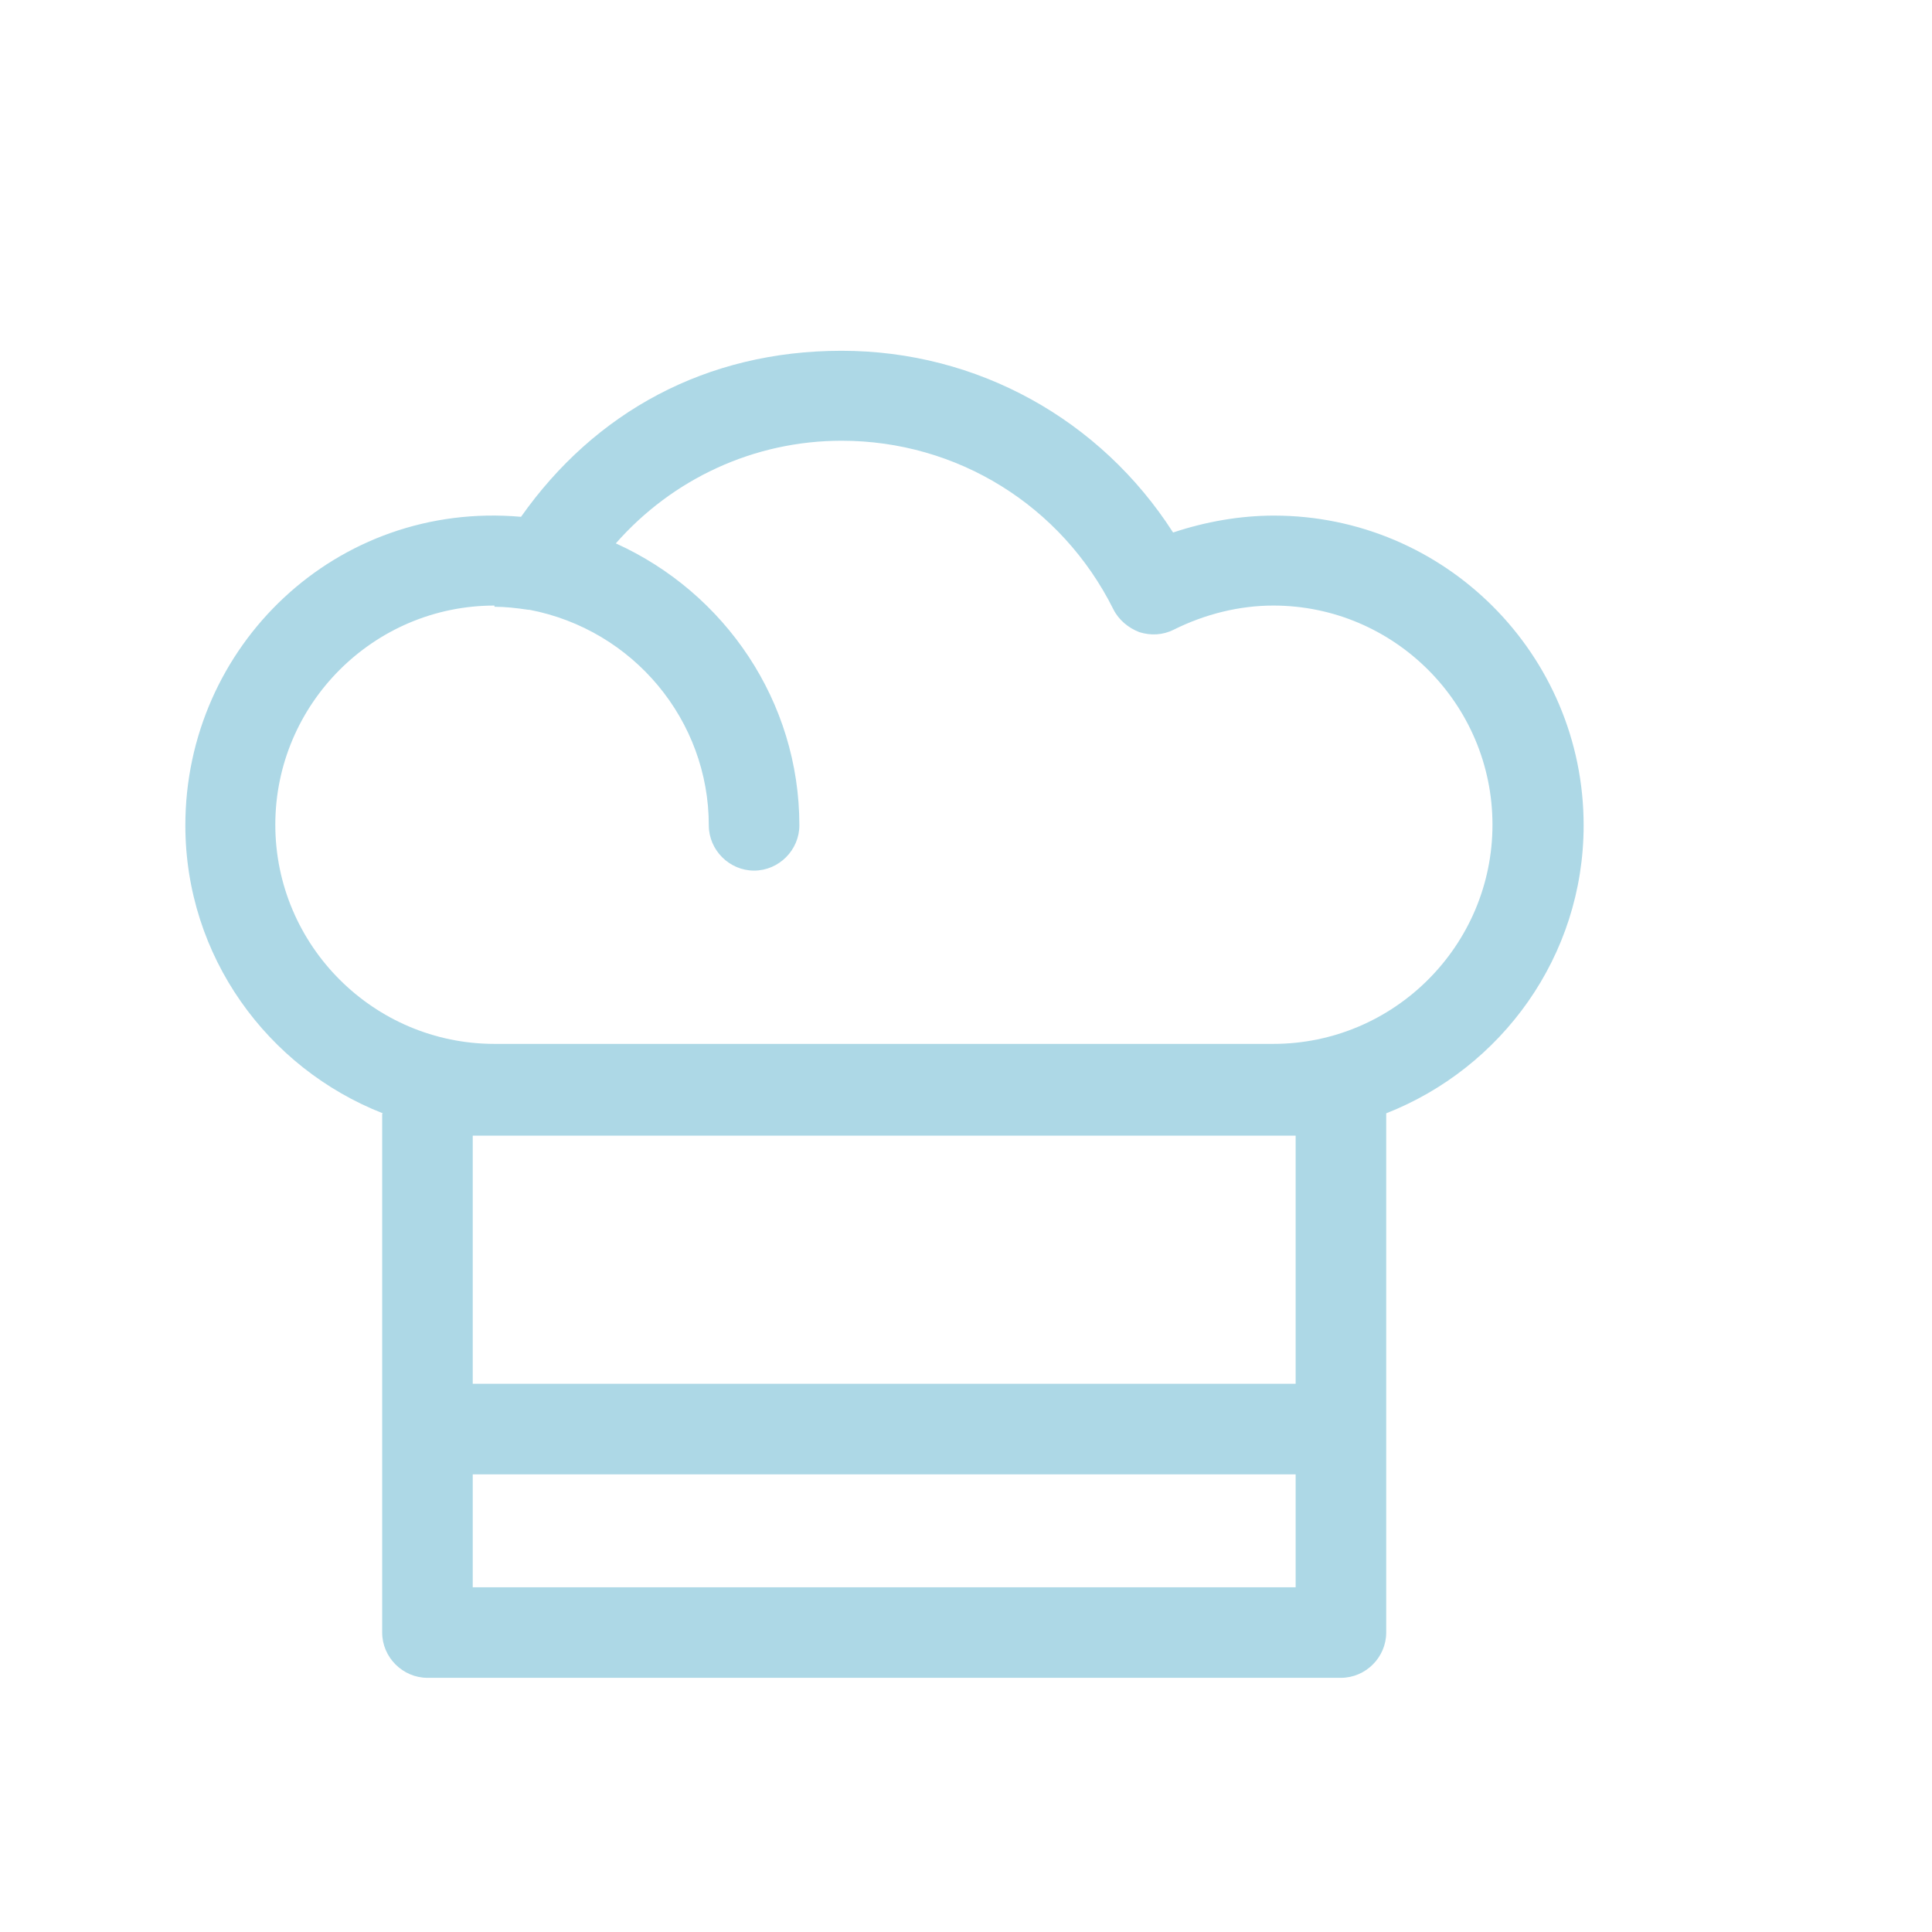
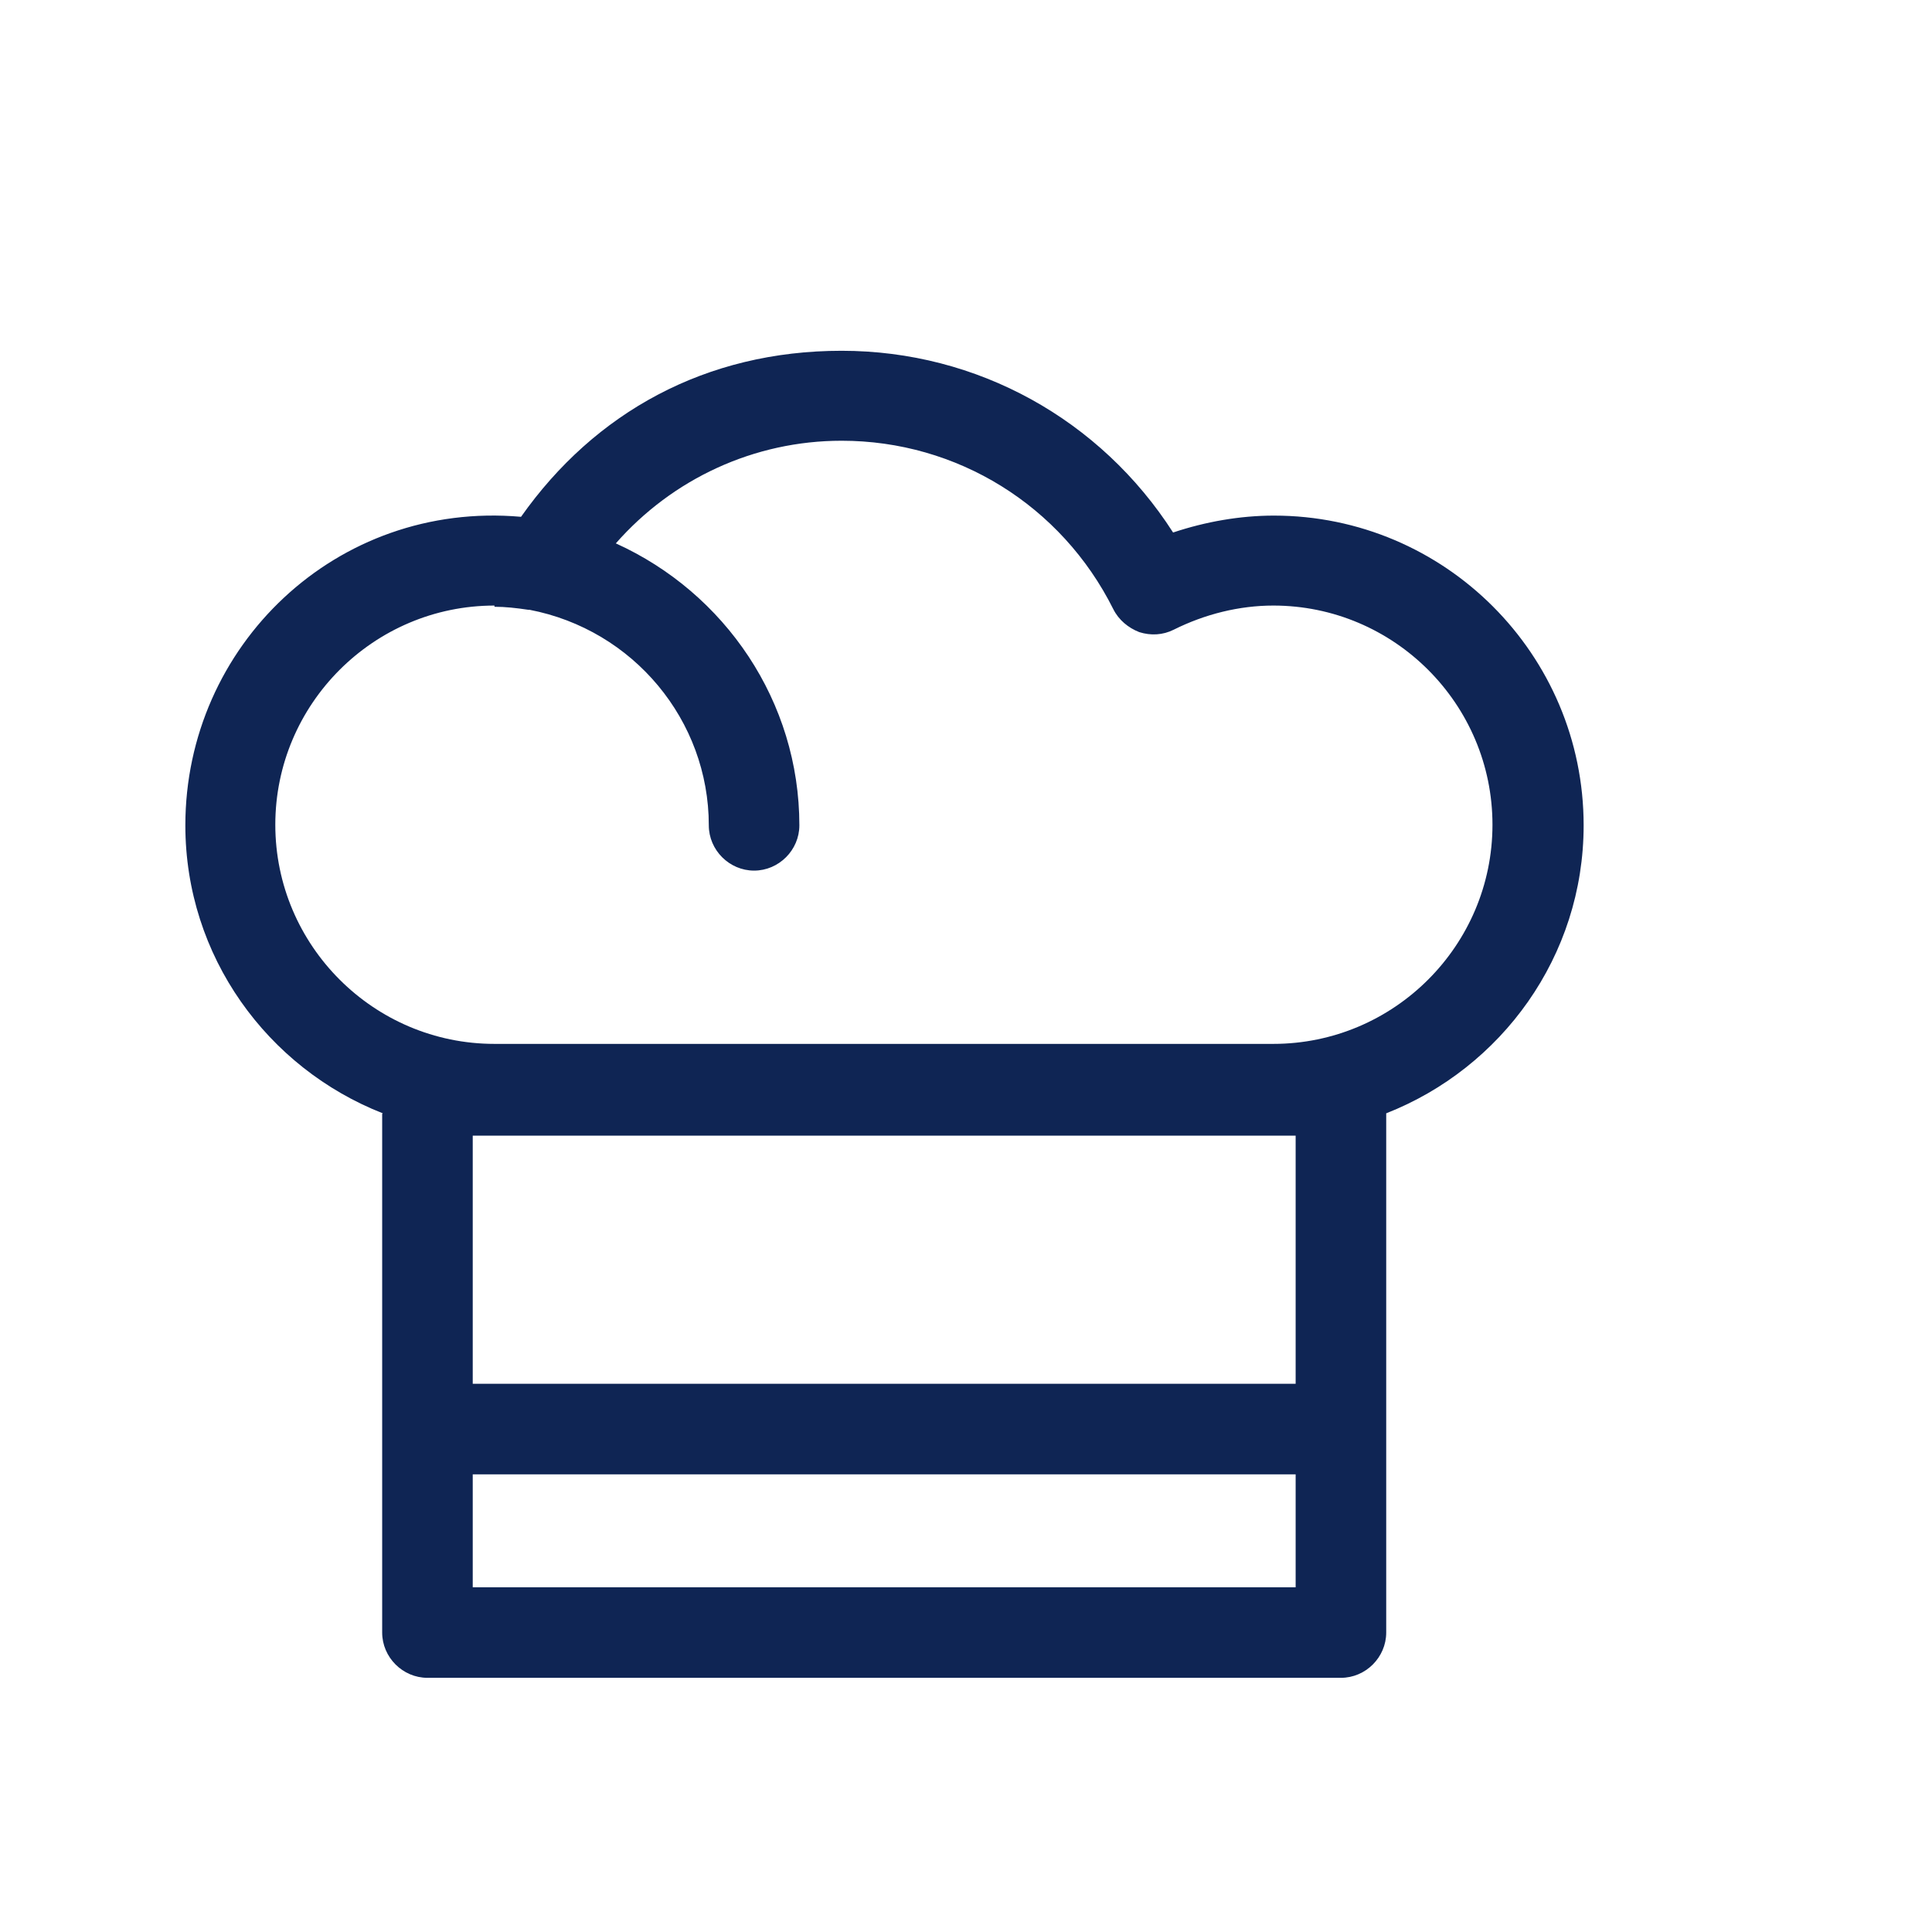
- <svg xmlns="http://www.w3.org/2000/svg" fill="#ADD8E6" viewBox="0 0 32 32" id="Layer_1" data-name="Layer 1">
+ <svg xmlns="http://www.w3.org/2000/svg" fill="#0f2554" viewBox="0 0 32 32" id="Layer_1" data-name="Layer 1">
  <g id="SVGRepo_bgCarrier" stroke-width="0" />
  <g id="SVGRepo_tracerCarrier" stroke-linecap="round" stroke-linejoin="round" />
  <g id="SVGRepo_iconCarrier">
    <path d="M6.33,18.45v8.59c0,.41,.34,.75,.75,.75h15.13c.41,0,.75-.34,.75-.75v-8.6c1.91-.75,3.27-2.6,3.27-4.77,0-2.83-2.3-5.13-5.13-5.13-.56,0-1.13,.1-1.67,.28-1.2-1.87-3.24-3.01-5.49-3.01s-4.09,1.02-5.31,2.75c-3.06-.27-5.56,2.14-5.56,5.11,0,2.17,1.36,4.02,3.27,4.77Zm1.5,7.84v-1.87h13.63v1.87H7.83Zm13.63-7.48v4.11H7.83v-4.11h13.63ZM8.19,10.05c.18,0,.36,.02,.56,.05,0,0,.01,0,.02,0,1.72,.33,2.97,1.83,2.97,3.57,0,.41,.34,.75,.75,.75s.75-.34,.75-.75c0-2.05-1.23-3.85-3.04-4.67,.94-1.07,2.29-1.7,3.74-1.7,1.91,0,3.64,1.07,4.5,2.79,.09,.18,.25,.31,.43,.38,.19,.06,.39,.05,.57-.04,.52-.26,1.09-.4,1.65-.4,2,0,3.63,1.63,3.63,3.63s-1.63,3.63-3.63,3.63H8.19c-2,0-3.63-1.63-3.63-3.63s1.63-3.63,3.63-3.63Z" />
  </g>
</svg>
